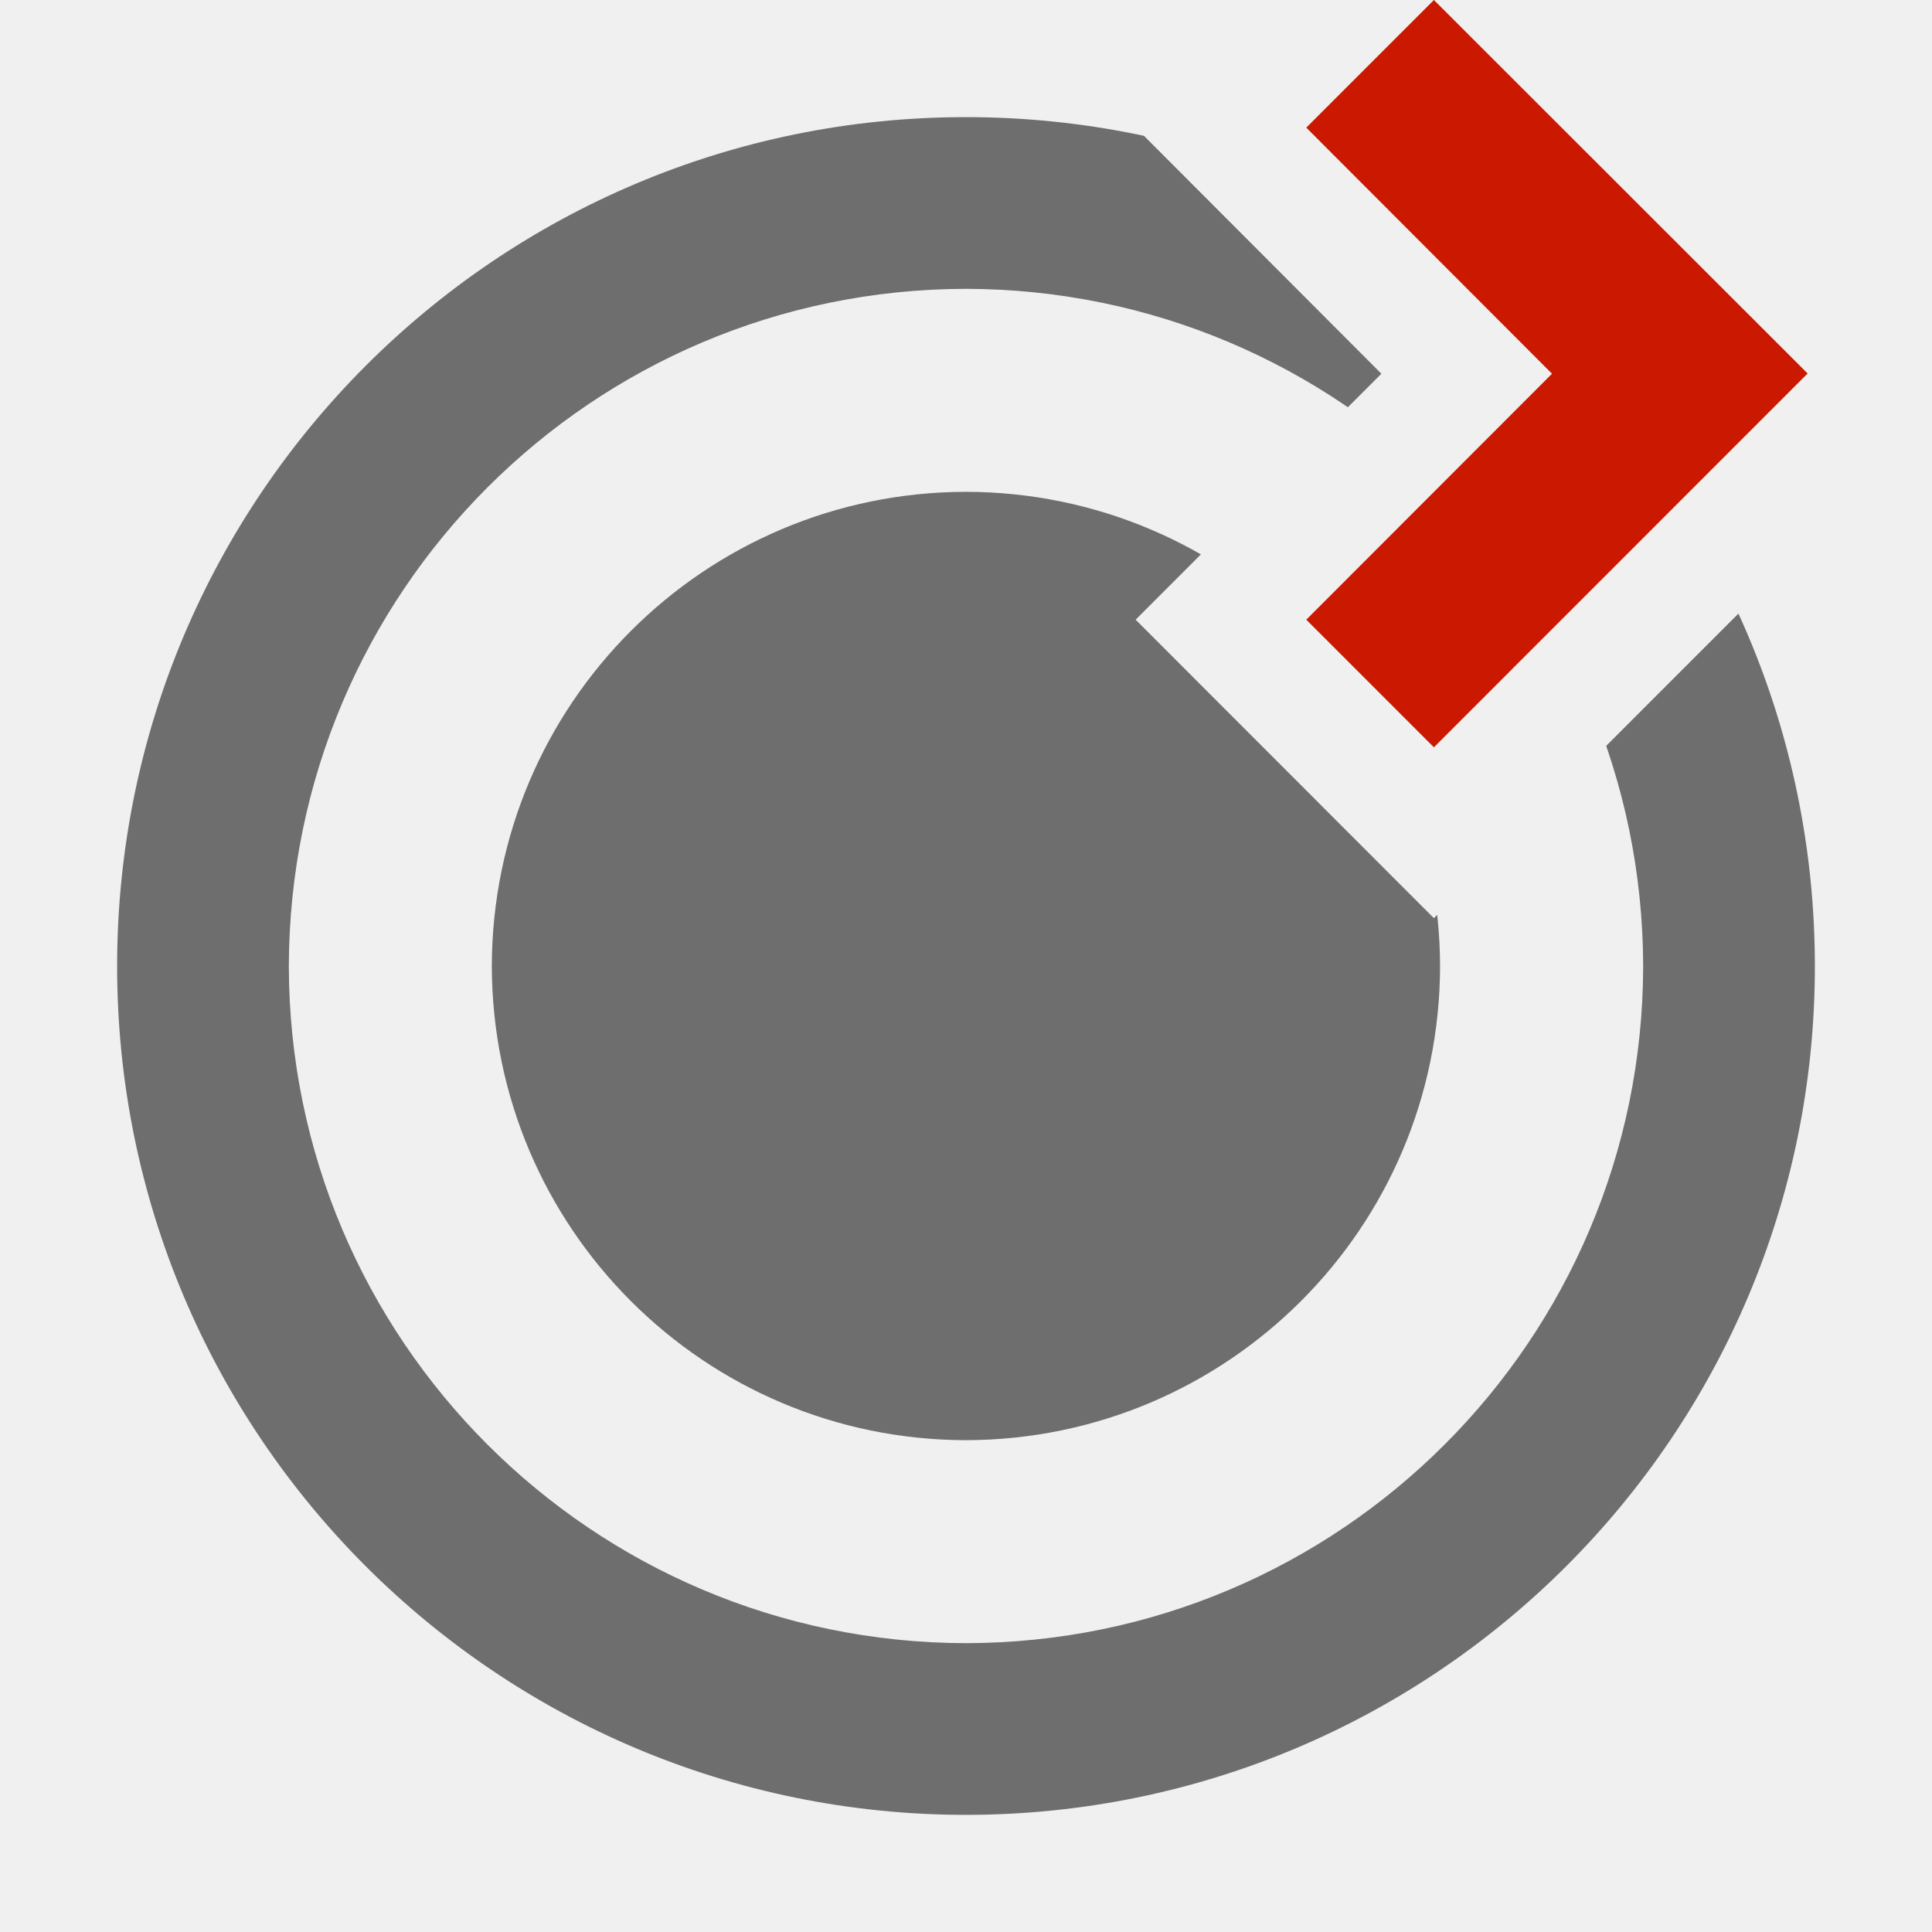
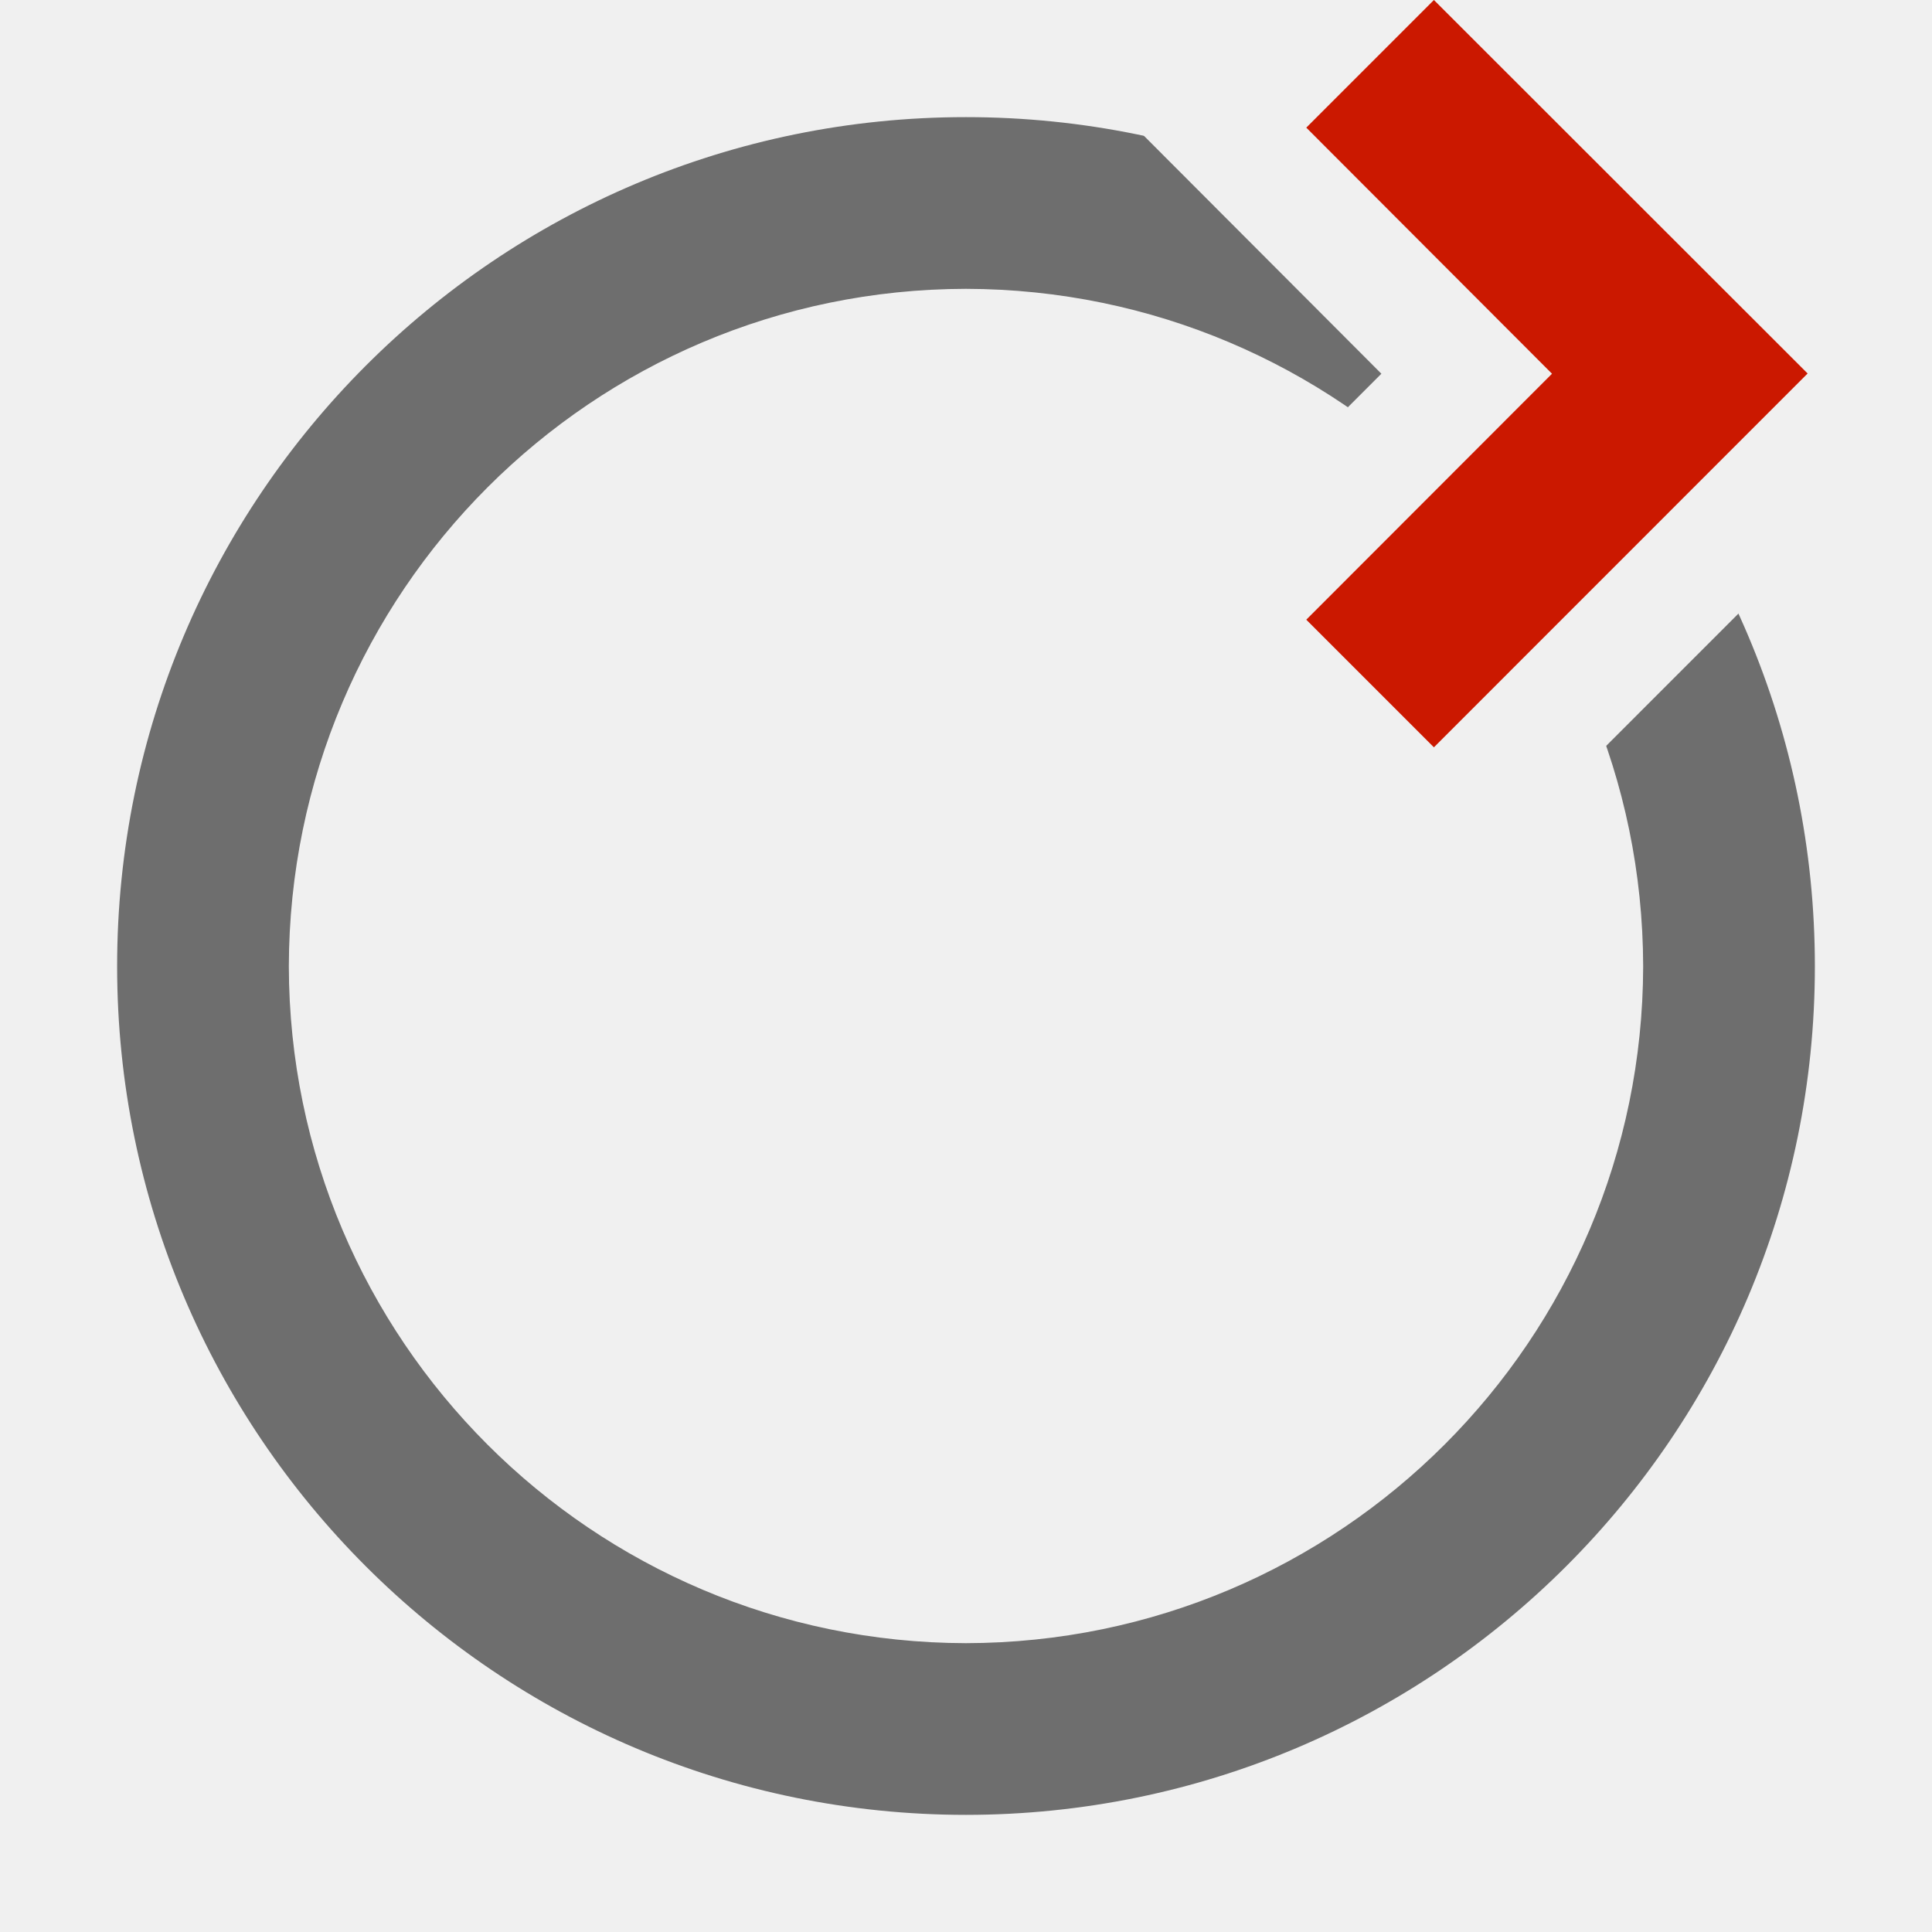
<svg xmlns="http://www.w3.org/2000/svg" width="16px" height="16px" viewBox="0 0 16 16" shape-rendering="geometricPrecision" fill="#6e6e6e">
  <defs>
    <mask id="move_right-path">
      <rect fill="#fff" width="100%" height="100%" />
      <polygon points="11.875,-1.414 9.405,1.056 11.44,3.095 9.405,5.132 11.875,7.604 16.385,3.093 " fill="#000" />
    </mask>
  </defs>
  <polygon points="11.875,0 10.818,1.057 12.853,3.095 10.818,5.132 11.875,6.189 14.97,3.093 " fill="#cb1800" />
  <g mask="url(#move_right-path)">
    <path d="M7.999,0.97c-3.882,0-7.029,3.147-7.029,7.033c0.001,3.881,3.147,7.025,7.029,7.027 c3.883-0.002,7.031-3.146,7.031-7.027C15.03,4.116,11.882,0.97,7.999,0.97z M7.999,13.608c-3.096-0.006-5.601-2.512-5.607-5.605 c0.006-3.1,2.511-5.606,5.607-5.611c3.098,0.006,5.603,2.512,5.609,5.611C13.602,11.097,11.097,13.603,7.999,13.608z" />
-     <path d="M7.999,11.927c-2.168-0.004-3.921-1.759-3.926-3.925c0.004-2.17,1.758-3.925,3.926-3.929 c2.169,0.004,3.922,1.759,3.927,3.929C11.922,10.168,10.168,11.922,7.999,11.927z" />
  </g>
</svg>
